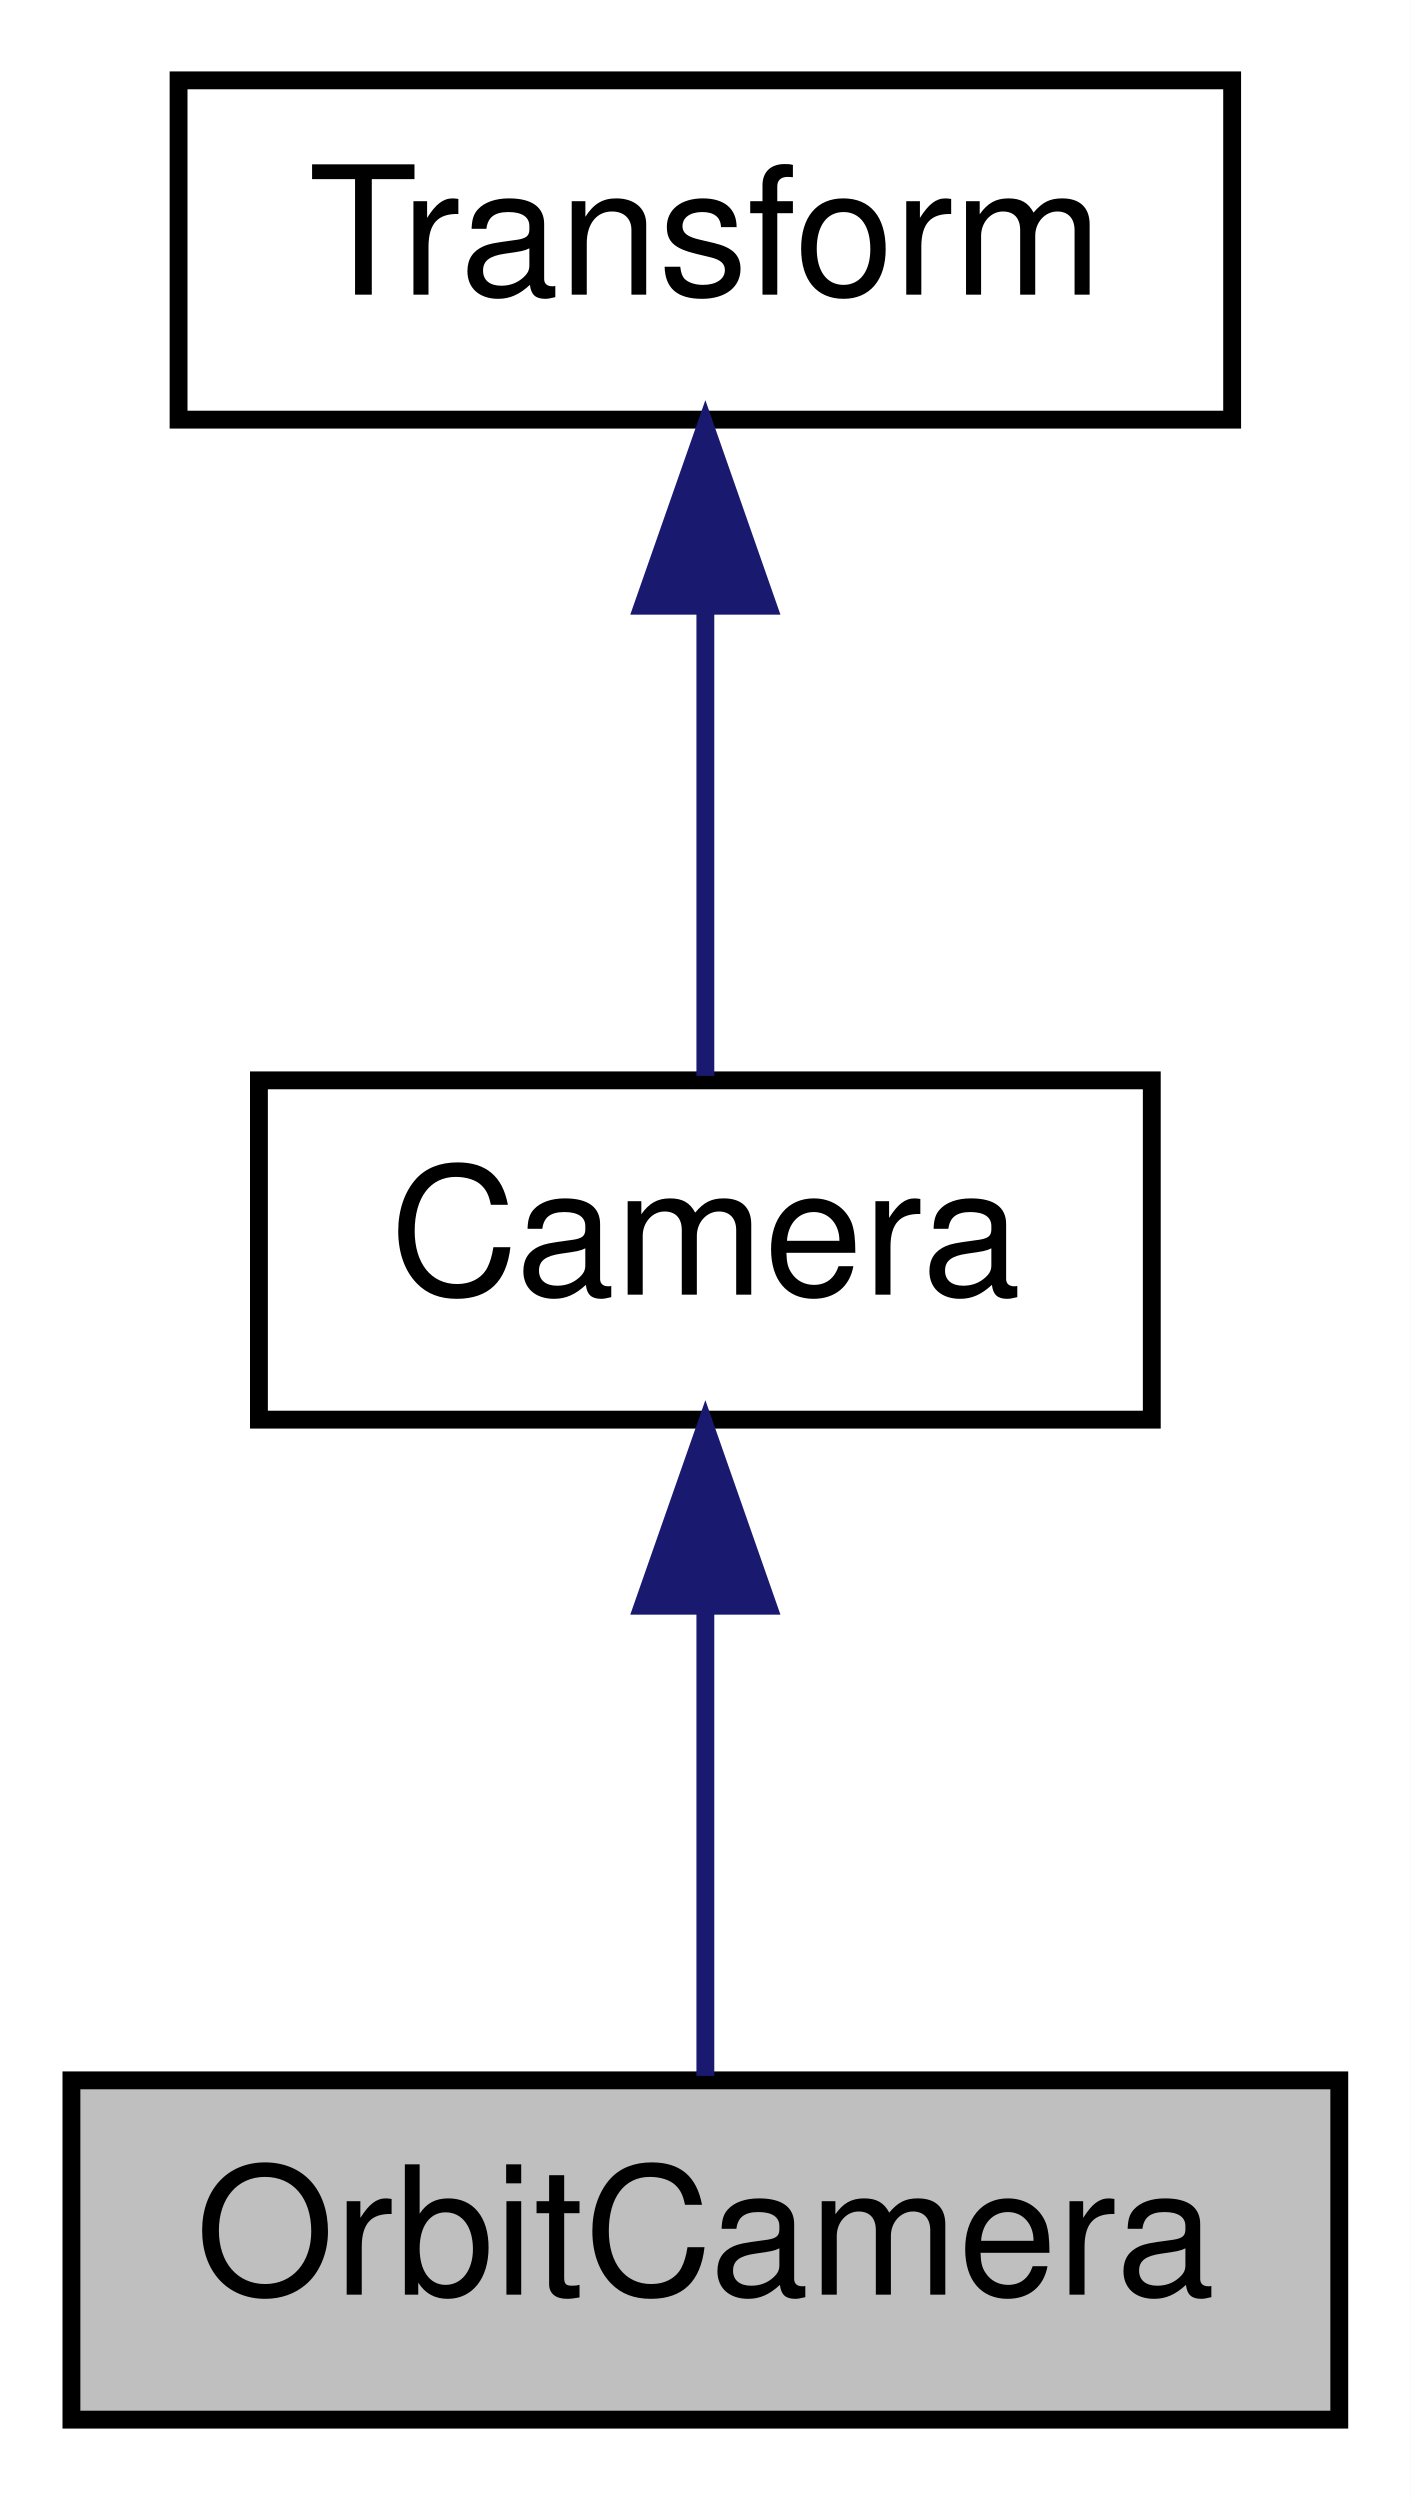
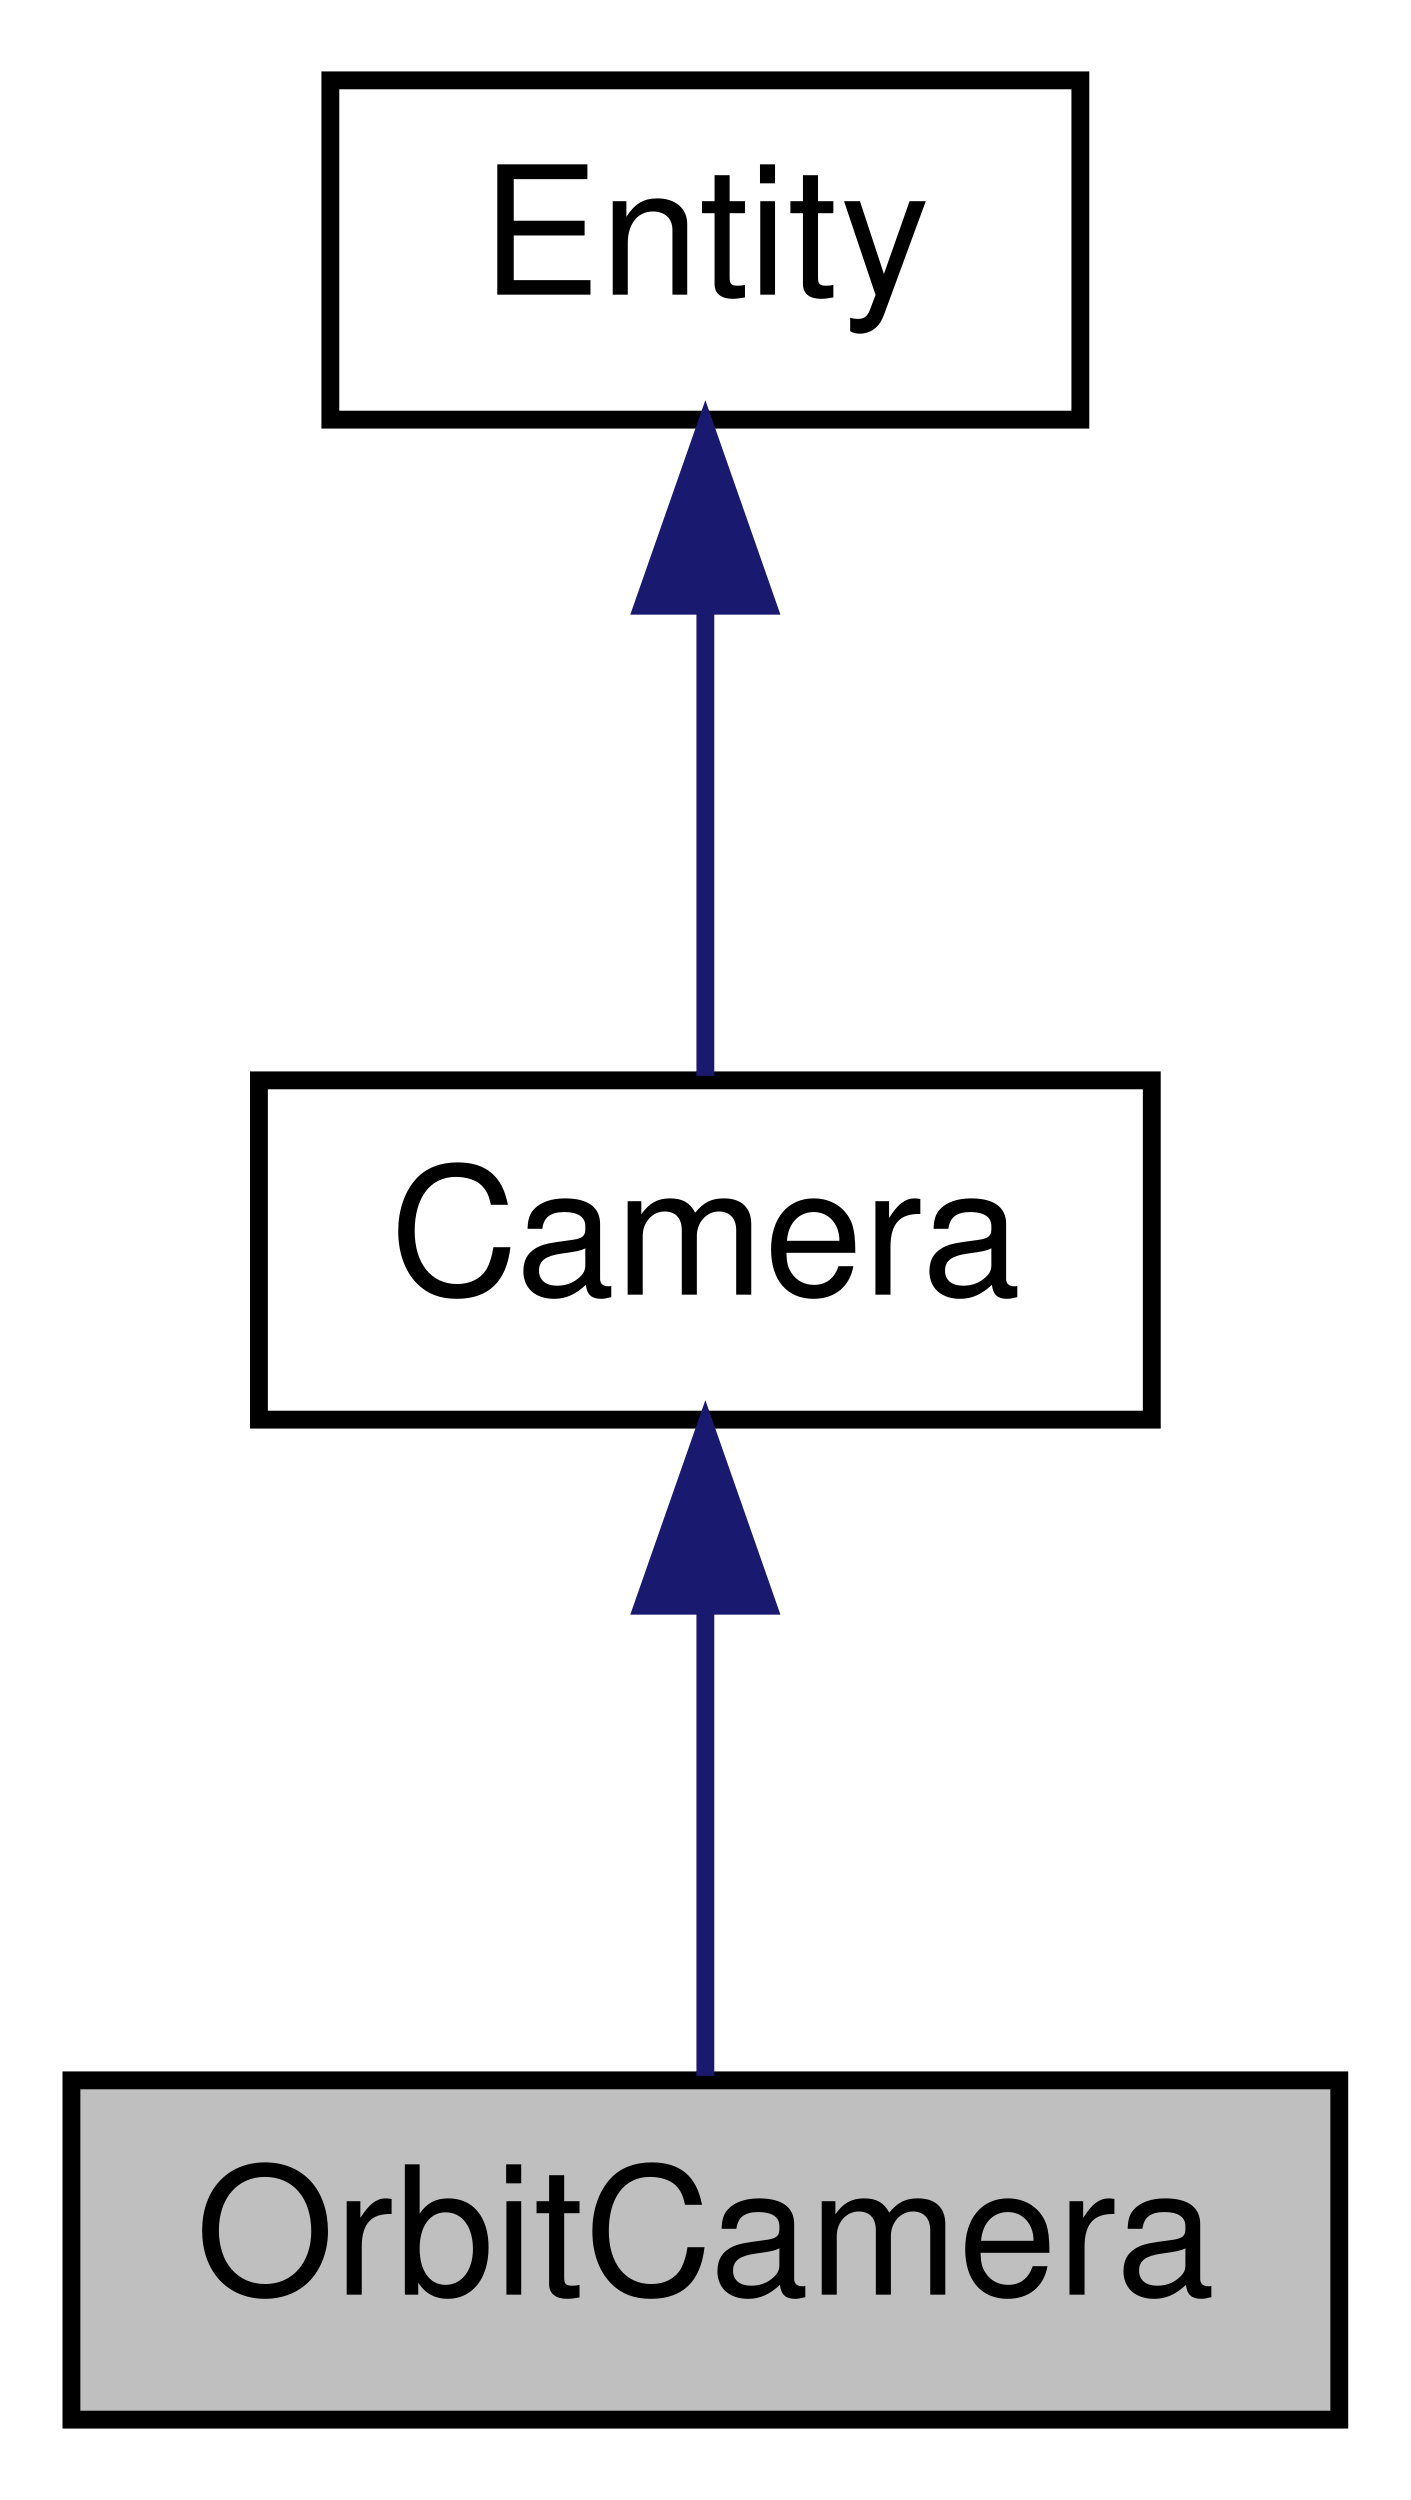
<svg xmlns="http://www.w3.org/2000/svg" xmlns:xlink="http://www.w3.org/1999/xlink" width="79pt" height="140pt" viewBox="0.00 0.00 79.00 140.00">
  <g id="graph0" class="graph" transform="scale(1 1) rotate(0) translate(4 136)">
    <polygon fill="white" stroke="transparent" points="-4,4 -4,-136 75,-136 75,4 -4,4" />
    <g id="node1" class="node">
      <g id="a_node1">
-         <a xlink:title=" ">
+         <a xlink:title="A camera that allows for orbit controls around a center position.">
          <polygon fill="#bfbfbf" stroke="black" points="0,-0.5 0,-19.5 71,-19.5 71,-0.5 0,-0.5" />
          <text text-anchor="middle" x="35.5" y="-7.5" font-family="Helvetica,sans-Serif" font-size="10.00">OrbitCamera</text>
        </a>
      </g>
    </g>
    <g id="node2" class="node">
      <g id="a_node2">
        <a xlink:href="class_camera.html" target="_top" xlink:title=" ">
          <polygon fill="white" stroke="black" points="10.5,-56.5 10.5,-75.5 60.5,-75.5 60.5,-56.5 10.5,-56.5" />
          <text text-anchor="middle" x="35.5" y="-63.5" font-family="Helvetica,sans-Serif" font-size="10.00">Camera</text>
        </a>
      </g>
    </g>
    <g id="edge1" class="edge">
      <path fill="none" stroke="midnightblue" d="M35.5,-45.8C35.5,-36.91 35.5,-26.78 35.5,-19.75" />
      <polygon fill="midnightblue" stroke="midnightblue" points="32,-46.08 35.5,-56.08 39,-46.08 32,-46.08" />
    </g>
    <g id="node3" class="node">
      <g id="a_node3">
-         <a xlink:href="class_transform.html" target="_top" xlink:title=" ">
-           <polygon fill="white" stroke="black" points="6,-112.5 6,-131.5 65,-131.5 65,-112.5 6,-112.5" />
-           <text text-anchor="middle" x="35.5" y="-119.5" font-family="Helvetica,sans-Serif" font-size="10.00">Transform</text>
+         <a xlink:href="class_entity.html" target="_top" xlink:title=" ">
+           <polygon fill="white" stroke="black" points="14.5,-112.5 14.5,-131.5 56.5,-131.5 56.5,-112.5 14.5,-112.5" />
+           <text text-anchor="middle" x="35.5" y="-119.5" font-family="Helvetica,sans-Serif" font-size="10.00">Entity</text>
        </a>
      </g>
    </g>
    <g id="edge2" class="edge">
      <path fill="none" stroke="midnightblue" d="M35.5,-101.8C35.5,-92.91 35.5,-82.78 35.5,-75.75" />
      <polygon fill="midnightblue" stroke="midnightblue" points="32,-102.08 35.5,-112.08 39,-102.08 32,-102.08" />
    </g>
  </g>
</svg>
